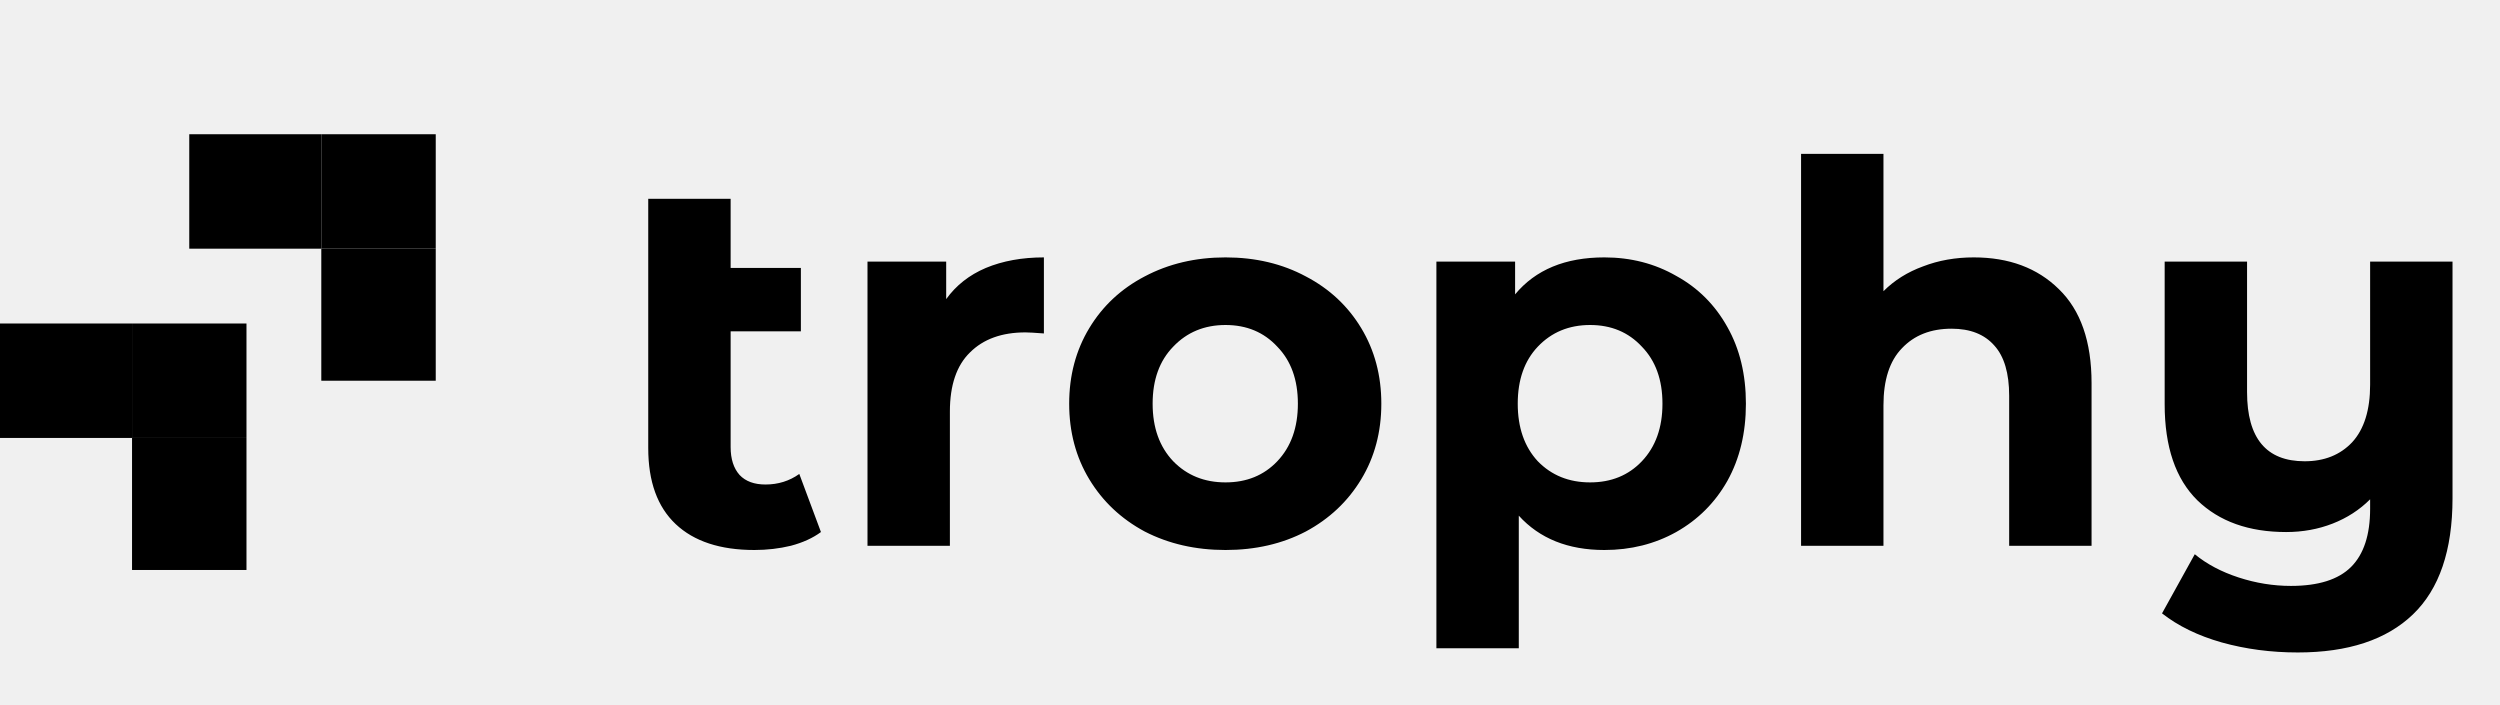
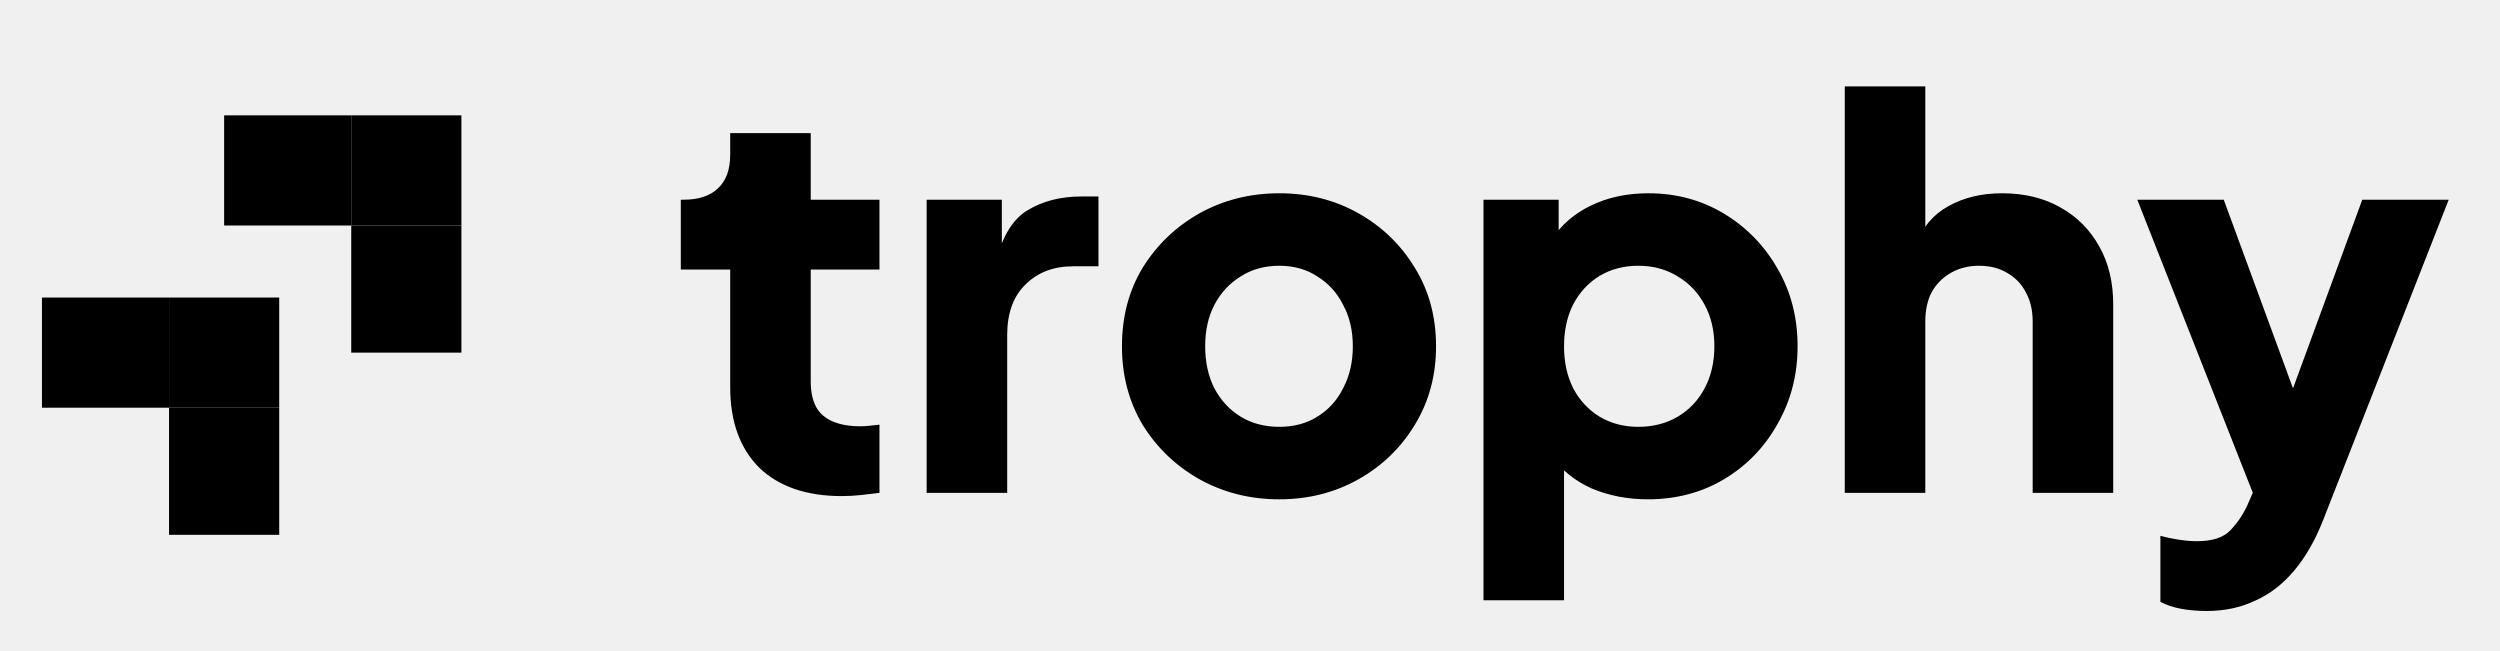
- <svg xmlns="http://www.w3.org/2000/svg" width="284" height="80" viewBox="0 0 284 80" fill="none">
-   <rect x="28" y="64.75" width="13" height="15" transform="rotate(180 28 64.75)" fill="black" />
-   <rect x="28" y="49.75" width="13" height="13" transform="rotate(180 28 49.75)" fill="black" />
-   <rect x="15" y="49.75" width="15" height="13" transform="rotate(180 15 49.75)" fill="black" />
-   <rect x="49.5" y="43.25" width="13" height="15" transform="rotate(180 49.5 43.25)" fill="black" />
-   <rect x="49.5" y="28.25" width="13" height="13" transform="rotate(180 49.5 28.25)" fill="black" />
-   <rect x="36.5" y="28.25" width="15" height="13" transform="rotate(180 36.5 28.25)" fill="black" />
-   <path d="M93.26 60.44C92.34 61.12 91.2 61.64 89.84 62C88.52 62.32 87.14 62.48 85.7 62.48C81.82 62.48 78.84 61.5 76.76 59.54C74.68 57.58 73.64 54.7 73.64 50.9V22.58H83V30.44H90.98V37.64H83V50.78C83 52.14 83.34 53.2 84.02 53.96C84.7 54.68 85.68 55.04 86.96 55.04C88.4 55.04 89.68 54.64 90.8 53.84L93.26 60.44ZM107.487 33.98C108.607 32.42 110.107 31.24 111.987 30.44C113.907 29.64 116.107 29.24 118.587 29.24V37.88C117.547 37.8 116.847 37.76 116.487 37.76C113.807 37.76 111.707 38.52 110.187 40.04C108.667 41.52 107.907 43.76 107.907 46.76V62H98.547V29.72H107.487V33.98ZM139.219 62.48C135.819 62.48 132.759 61.78 130.039 60.38C127.359 58.94 125.259 56.96 123.739 54.44C122.219 51.92 121.459 49.06 121.459 45.86C121.459 42.66 122.219 39.8 123.739 37.28C125.259 34.76 127.359 32.8 130.039 31.4C132.759 29.96 135.819 29.24 139.219 29.24C142.619 29.24 145.659 29.96 148.339 31.4C151.019 32.8 153.119 34.76 154.639 37.28C156.159 39.8 156.919 42.66 156.919 45.86C156.919 49.06 156.159 51.92 154.639 54.44C153.119 56.96 151.019 58.94 148.339 60.38C145.659 61.78 142.619 62.48 139.219 62.48ZM139.219 54.8C141.619 54.8 143.579 54 145.099 52.4C146.659 50.76 147.439 48.58 147.439 45.86C147.439 43.14 146.659 40.98 145.099 39.38C143.579 37.74 141.619 36.92 139.219 36.92C136.819 36.92 134.839 37.74 133.279 39.38C131.719 40.98 130.939 43.14 130.939 45.86C130.939 48.58 131.719 50.76 133.279 52.4C134.839 54 136.819 54.8 139.219 54.8ZM182.255 29.24C185.255 29.24 187.975 29.94 190.415 31.34C192.895 32.7 194.835 34.64 196.235 37.16C197.635 39.64 198.335 42.54 198.335 45.86C198.335 49.18 197.635 52.1 196.235 54.62C194.835 57.1 192.895 59.04 190.415 60.44C187.975 61.8 185.255 62.48 182.255 62.48C178.135 62.48 174.895 61.18 172.535 58.58V73.64H163.175V29.72H172.115V33.44C174.435 30.64 177.815 29.24 182.255 29.24ZM180.635 54.8C183.035 54.8 184.995 54 186.515 52.4C188.075 50.76 188.855 48.58 188.855 45.86C188.855 43.14 188.075 40.98 186.515 39.38C184.995 37.74 183.035 36.92 180.635 36.92C178.235 36.92 176.255 37.74 174.695 39.38C173.175 40.98 172.415 43.14 172.415 45.86C172.415 48.58 173.175 50.76 174.695 52.4C176.255 54 178.235 54.8 180.635 54.8ZM224.221 29.24C228.221 29.24 231.441 30.44 233.881 32.84C236.361 35.24 237.601 38.8 237.601 43.52V62H228.241V44.96C228.241 42.4 227.681 40.5 226.561 39.26C225.441 37.98 223.821 37.34 221.701 37.34C219.341 37.34 217.461 38.08 216.061 39.56C214.661 41 213.961 43.16 213.961 46.04V62H204.601V17.48H213.961V33.08C215.201 31.84 216.701 30.9 218.461 30.26C220.221 29.58 222.141 29.24 224.221 29.24ZM278.606 29.72V56.6C278.606 62.52 277.106 66.92 274.106 69.8C271.106 72.68 266.746 74.12 261.026 74.12C257.986 74.12 255.106 73.74 252.386 72.98C249.706 72.22 247.446 71.12 245.606 69.68L249.326 62.96C250.686 64.08 252.346 64.96 254.306 65.6C256.266 66.24 258.246 66.56 260.246 66.56C263.366 66.56 265.646 65.84 267.086 64.4C268.526 62.96 269.246 60.76 269.246 57.8V56.72C268.046 57.92 266.626 58.84 264.986 59.48C263.346 60.12 261.586 60.44 259.706 60.44C255.466 60.44 252.106 59.24 249.626 56.84C247.146 54.4 245.906 50.76 245.906 45.92V29.72H255.266V44.54C255.266 49.78 257.446 52.4 261.806 52.4C264.046 52.4 265.846 51.68 267.206 50.24C268.566 48.76 269.246 46.58 269.246 43.7V29.72H278.606Z" fill="black" />
+ <svg xmlns="http://www.w3.org/2000/svg" width="596" height="155" viewBox="0 0 596 155" fill="none">
+   <g clip-path="url(#clip0_1202_58)">
+     <rect x="66.565" y="127.5" width="26.263" height="30.303" transform="rotate(180 66.5654 127.5)" fill="black" />
+     <rect x="66.565" y="97.197" width="26.263" height="26.263" transform="rotate(180 66.5651 97.1973)" fill="black" />
+     <rect x="40.303" y="97.197" width="30.303" height="26.263" transform="rotate(180 40.3031 97.1973)" fill="black" />
+     <rect x="110" y="84.066" width="26.263" height="30.303" transform="rotate(180 110 84.0659)" fill="black" />
+     <rect x="110" y="53.763" width="26.263" height="26.263" transform="rotate(180 110 53.7627)" fill="black" />
+     <rect x="83.737" y="53.763" width="30.303" height="26.263" transform="rotate(180 83.7373 53.7627)" fill="black" />
+     <path d="M200.704 118.268C192.256 118.268 185.685 116.007 180.992 111.484C176.384 106.876 174.08 100.476 174.08 92.284V64.252H162.304V47.612H162.944C166.528 47.612 169.259 46.716 171.136 44.924C173.099 43.132 174.08 40.444 174.08 36.86V31.74H193.28V47.612H209.664V64.252H193.28V91.004C193.28 93.393 193.707 95.399 194.56 97.02C195.413 98.556 196.736 99.708 198.528 100.476C200.32 101.244 202.539 101.628 205.184 101.628C205.781 101.628 206.464 101.585 207.232 101.5C208 101.415 208.811 101.329 209.664 101.244V117.5C208.384 117.671 206.933 117.841 205.312 118.012C203.691 118.183 202.155 118.268 200.704 118.268ZM220.915 117.5V47.612H238.835V64.38L237.555 61.948C239.091 56.06 241.608 52.092 245.107 50.044C248.691 47.911 252.915 46.844 257.779 46.844H261.875V63.484H255.859C251.166 63.484 247.368 64.935 244.467 67.836C241.566 70.652 240.115 74.663 240.115 79.868V117.5H220.915ZM304.978 119.036C298.066 119.036 291.751 117.457 286.034 114.3C280.402 111.143 275.879 106.833 272.466 101.372C269.138 95.825 267.474 89.553 267.474 82.556C267.474 75.473 269.138 69.201 272.466 63.74C275.879 58.279 280.402 53.969 286.034 50.812C291.751 47.655 298.066 46.076 304.978 46.076C311.89 46.076 318.162 47.655 323.794 50.812C329.426 53.969 333.906 58.279 337.234 63.74C340.647 69.201 342.354 75.473 342.354 82.556C342.354 89.553 340.647 95.825 337.234 101.372C333.906 106.833 329.426 111.143 323.794 114.3C318.162 117.457 311.89 119.036 304.978 119.036ZM304.978 101.756C308.477 101.756 311.506 100.945 314.066 99.324C316.711 97.703 318.759 95.441 320.21 92.54C321.746 89.639 322.514 86.311 322.514 82.556C322.514 78.801 321.746 75.516 320.21 72.7C318.759 69.799 316.711 67.537 314.066 65.916C311.506 64.209 308.477 63.356 304.978 63.356C301.479 63.356 298.407 64.209 295.762 65.916C293.117 67.537 291.026 69.799 289.49 72.7C288.039 75.516 287.314 78.801 287.314 82.556C287.314 86.311 288.039 89.639 289.49 92.54C291.026 95.441 293.117 97.703 295.762 99.324C298.407 100.945 301.479 101.756 304.978 101.756ZM353.665 143.1V47.612H371.585V60.924L369.921 57.084C372.225 53.585 375.34 50.897 379.265 49.02C383.276 47.057 387.841 46.076 392.961 46.076C399.617 46.076 405.633 47.697 411.009 50.94C416.385 54.183 420.652 58.577 423.809 64.124C426.966 69.585 428.545 75.729 428.545 82.556C428.545 89.297 426.966 95.441 423.809 100.988C420.737 106.535 416.513 110.929 411.137 114.172C405.761 117.415 399.66 119.036 392.833 119.036C388.054 119.036 383.617 118.183 379.521 116.476C375.51 114.684 372.268 112.081 369.793 108.668L372.865 104.7V143.1H353.665ZM390.529 101.756C394.113 101.756 397.27 100.945 400.001 99.324C402.732 97.703 404.865 95.441 406.401 92.54C407.937 89.639 408.705 86.311 408.705 82.556C408.705 78.801 407.937 75.516 406.401 72.7C404.865 69.799 402.732 67.537 400.001 65.916C397.27 64.209 394.113 63.356 390.529 63.356C387.116 63.356 384.044 64.167 381.313 65.788C378.668 67.409 376.577 69.671 375.041 72.572C373.59 75.473 372.865 78.801 372.865 82.556C372.865 86.311 373.59 89.639 375.041 92.54C376.577 95.441 378.668 97.703 381.313 99.324C384.044 100.945 387.116 101.756 390.529 101.756ZM439.79 117.5V20.604H458.99V61.436L456.686 58.364C458.307 54.183 460.91 51.111 464.494 49.148C468.163 47.1 472.43 46.076 477.294 46.076C482.585 46.076 487.193 47.185 491.118 49.404C495.129 51.623 498.243 54.737 500.462 58.748C502.681 62.673 503.79 67.281 503.79 72.572V117.5H484.59V76.668C484.59 73.937 484.035 71.591 482.926 69.628C481.902 67.665 480.409 66.129 478.446 65.02C476.569 63.911 474.35 63.356 471.79 63.356C469.315 63.356 467.097 63.911 465.134 65.02C463.171 66.129 461.635 67.665 460.526 69.628C459.502 71.591 458.99 73.937 458.99 76.668V117.5H439.79ZM526.045 145.66C523.997 145.66 521.992 145.489 520.029 145.148C518.152 144.807 516.488 144.252 515.037 143.484V127.74C516.232 128.081 517.64 128.38 519.261 128.636C520.882 128.892 522.376 129.02 523.741 129.02C527.496 129.02 530.184 128.124 531.805 126.332C533.426 124.625 534.749 122.663 535.773 120.444L540.509 109.564L540.253 125.564L509.533 47.612H530.141L550.493 103.036H542.813L563.165 47.612H583.773L553.821 124.028C551.944 128.807 549.64 132.817 546.909 136.06C544.178 139.303 541.064 141.692 537.565 143.228C534.152 144.849 530.312 145.66 526.045 145.66Z" fill="black" />
+   </g>
+   <defs>
+     <clipPath id="clip0_1202_58">
+       <rect width="596" height="155" fill="white" />
+     </clipPath>
+   </defs>
</svg>
